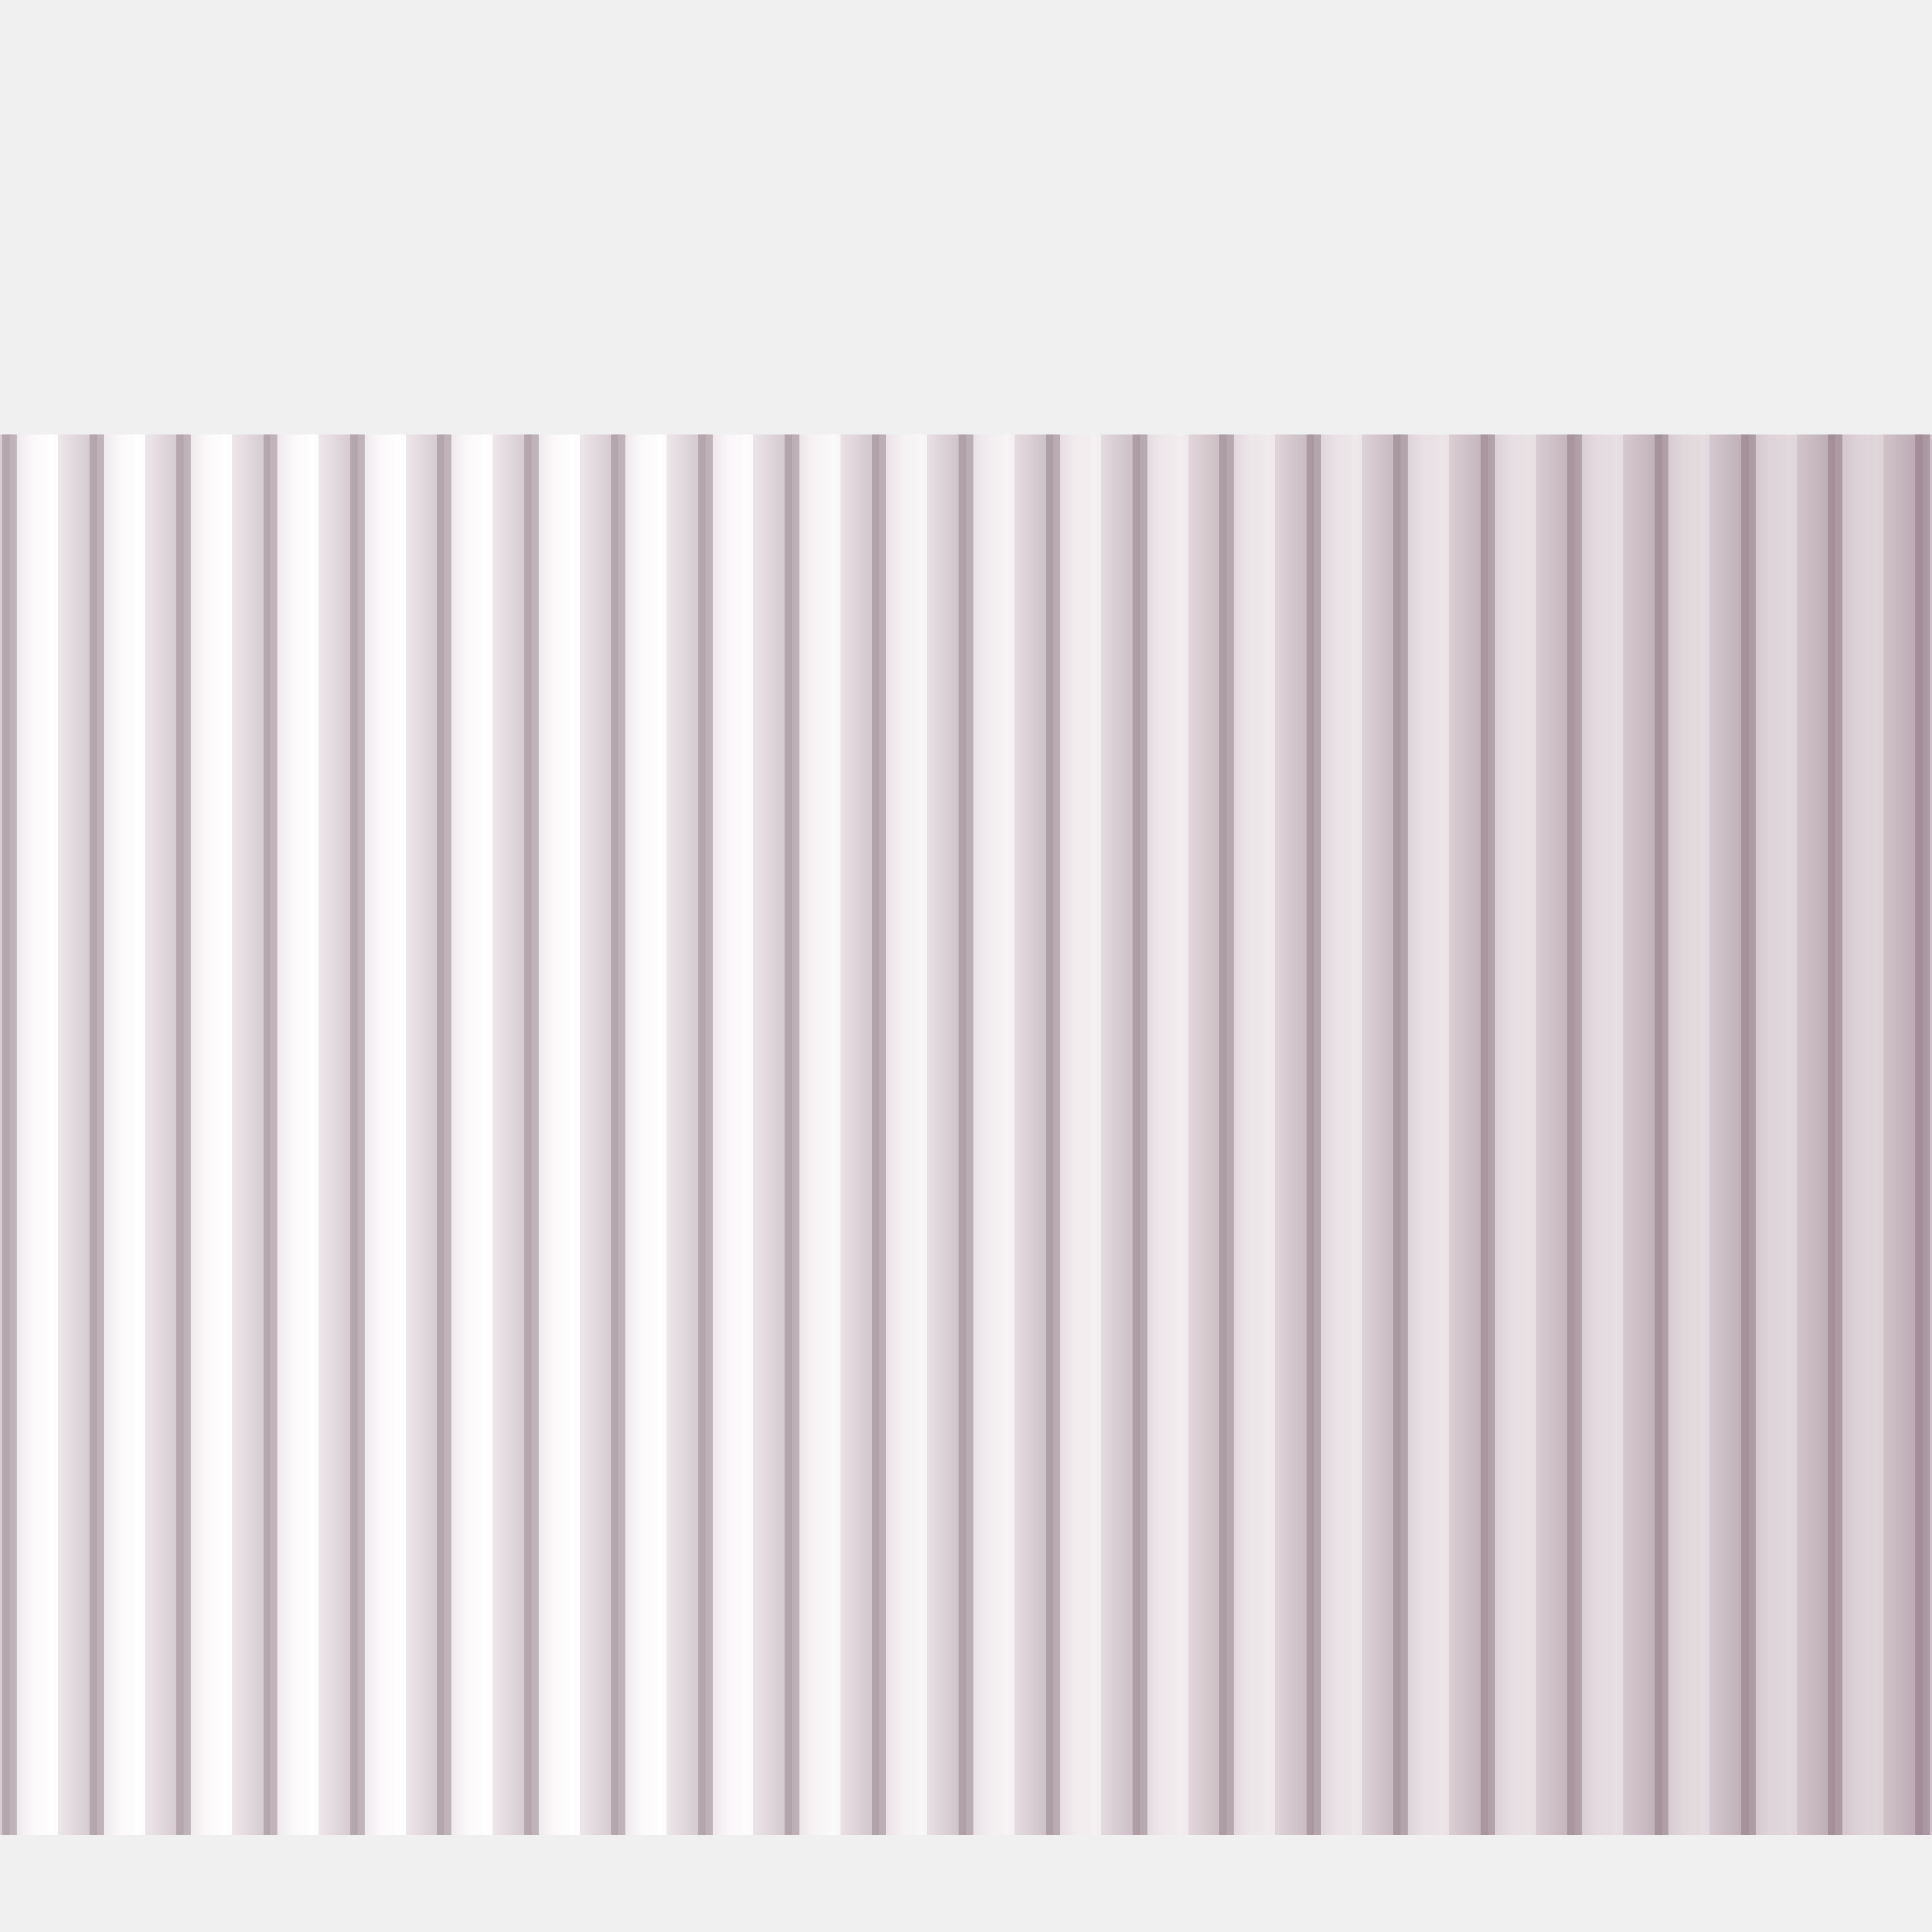
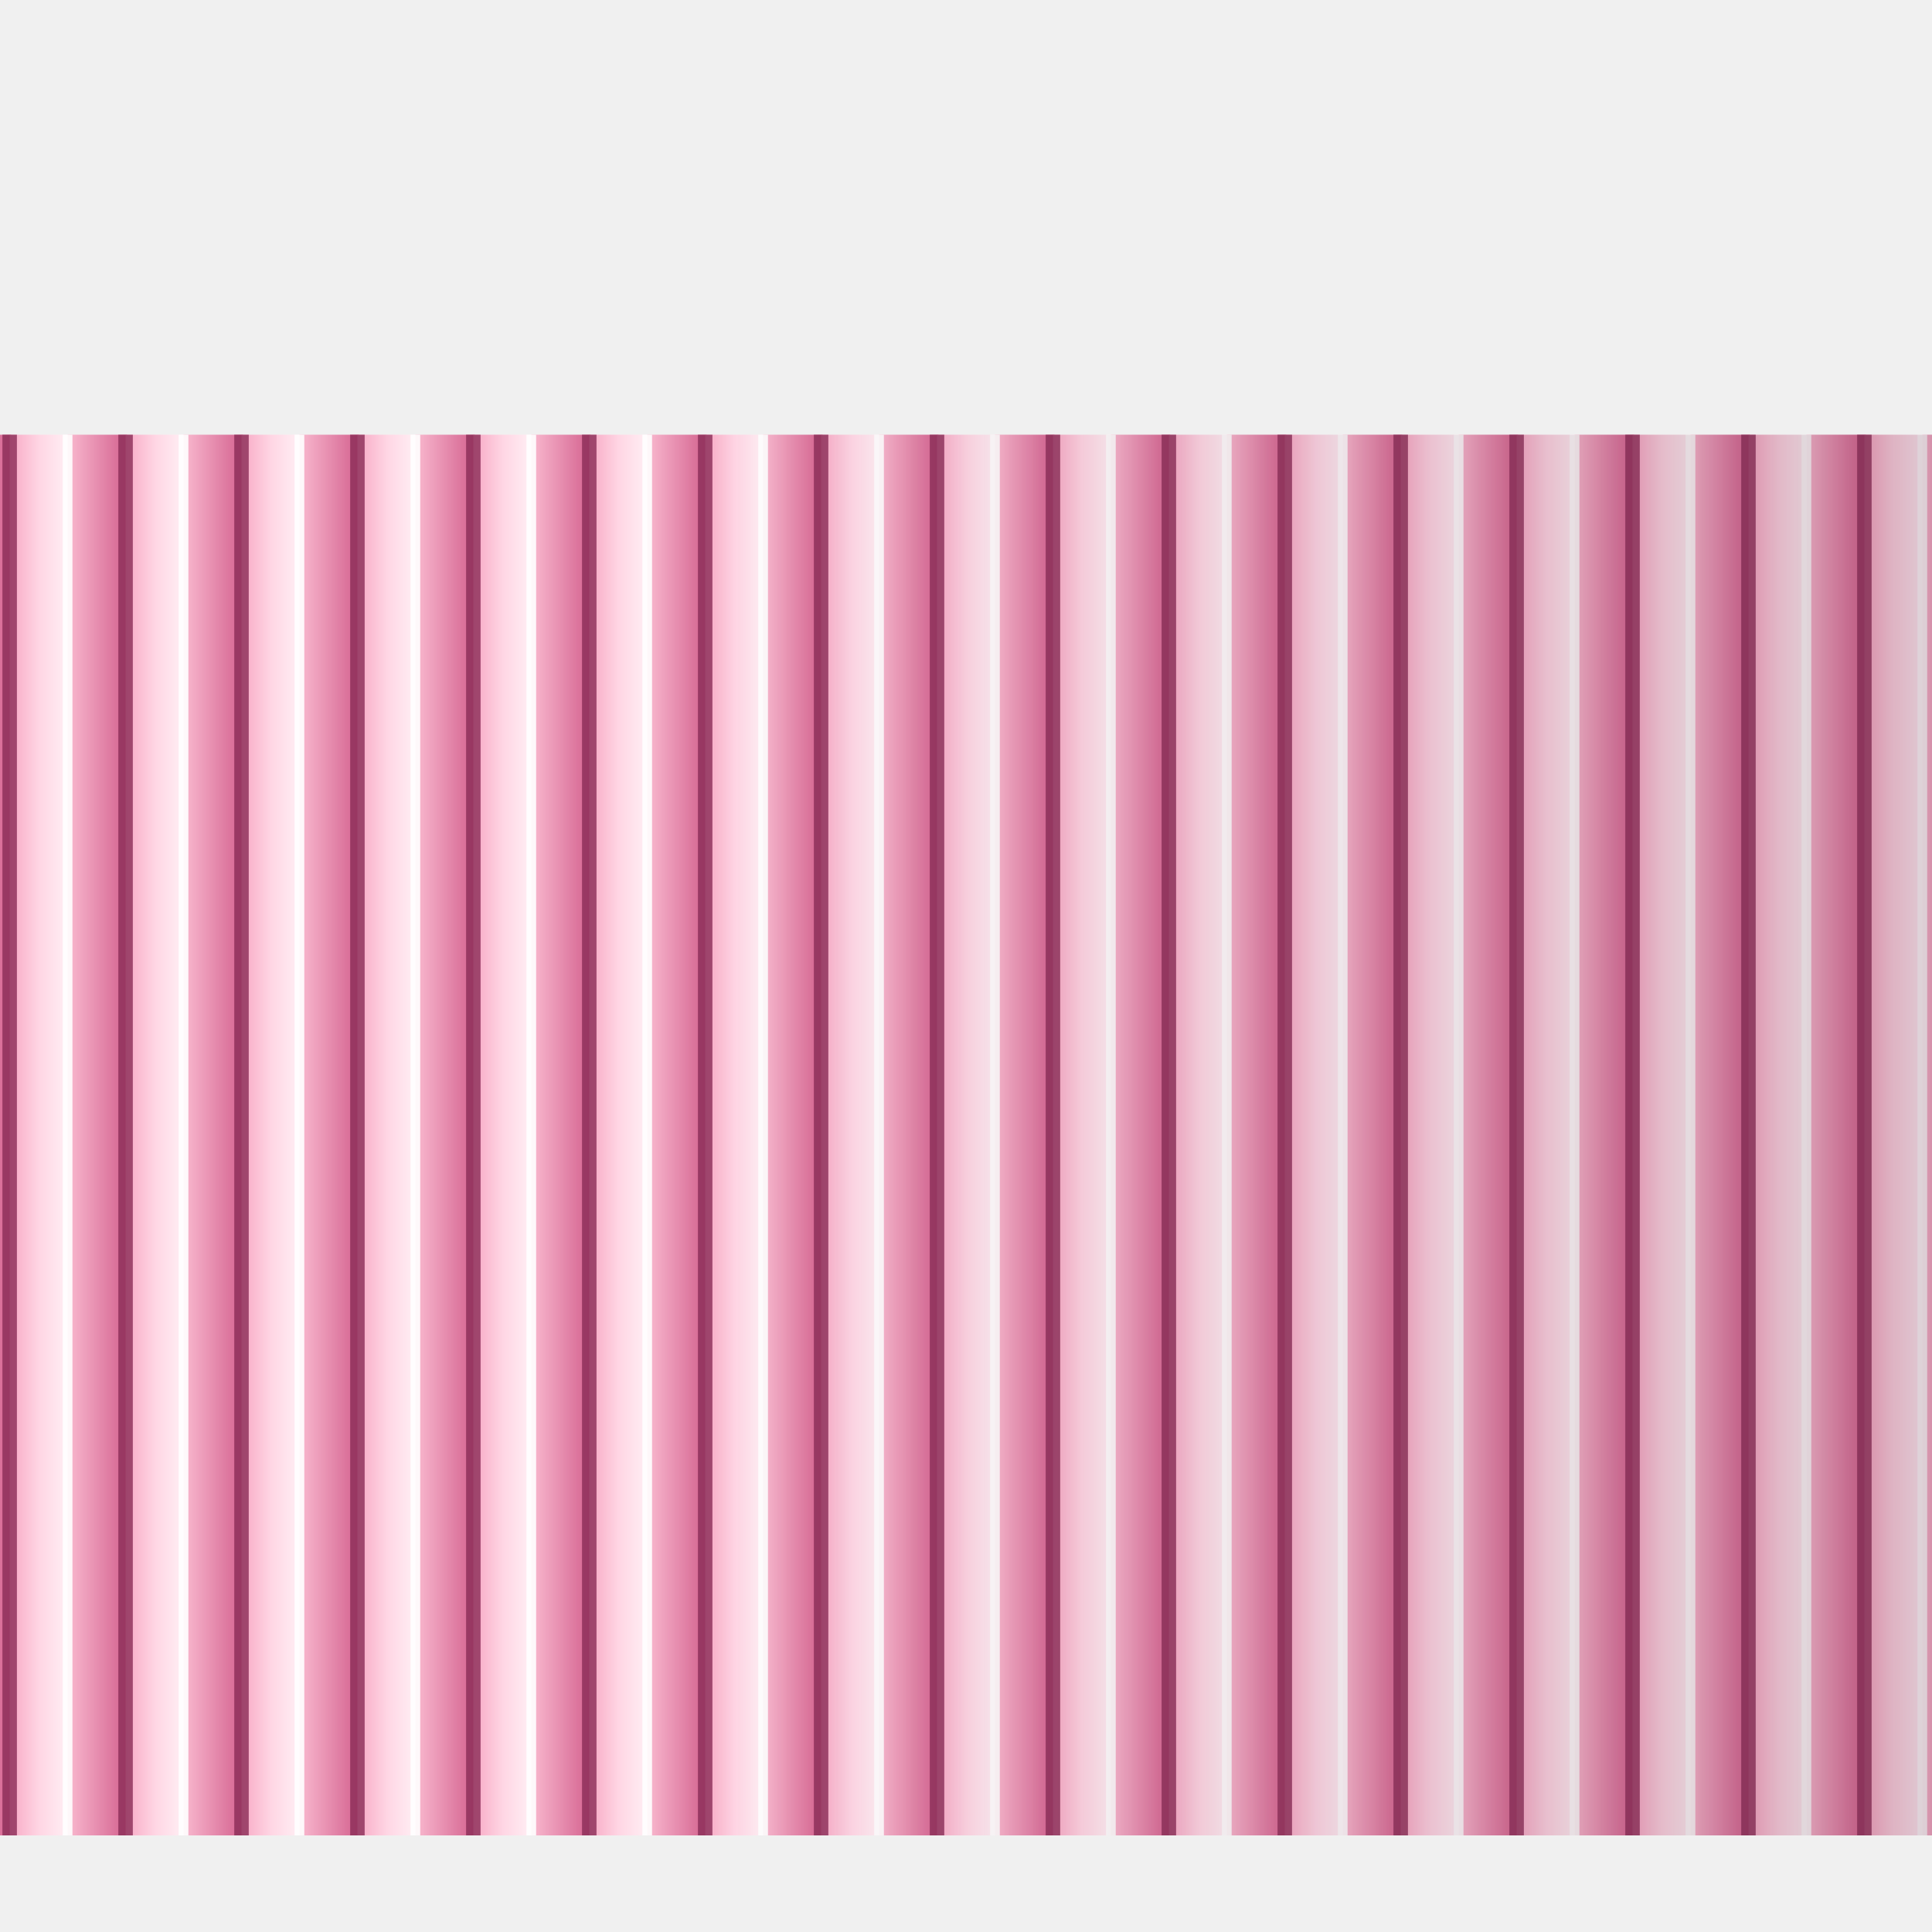
<svg xmlns="http://www.w3.org/2000/svg" viewBox="0 0 400 400" width="400" height="400">
  <defs>
    <linearGradient id="pa" x1="0" y1="0" x2="1" y2="0">
-       <stop offset="0" stop-color="#e9e2e6" />
-       <stop offset="0.5" stop-color="#fbf8fa" />
-       <stop offset="1" stop-color="#ffffff" />
+       <stop offset="0" stop-color="#f7a8c4" />
+       <stop offset="0.5" stop-color="#ffd6e4" />
+       <stop offset="1" stop-color="#fff0f5" />
    </linearGradient>
    <linearGradient id="pb" x1="0" y1="0" x2="1" y2="0">
-       <stop offset="0" stop-color="#f1ebee" />
-       <stop offset="1" stop-color="#cfc4ca" />
+       <stop offset="0" stop-color="#f9b9cf" />
+       <stop offset="1" stop-color="#d4628f" />
    </linearGradient>
    <linearGradient id="sh" x1="0" y1="0" x2="400" y2="0" gradientUnits="userSpaceOnUse">
      <stop offset="0.35" stop-color="#5a2a40" stop-opacity="0" />
      <stop offset="1" stop-color="#5a2a40" stop-opacity=".2" />
    </linearGradient>
  </defs>
-   <rect x="-16" y="90" width="9.3" height="290" fill="url(#pa)" />
-   <rect x="-7" y="90" width="9.3" height="290" fill="url(#pb)" />
-   <rect x="-17.5" y="90" width="3" height="290" fill="#9a8a92" opacity="0.55" />
-   <rect x="-8" y="90" width="2" height="290" fill="#fff" opacity=".9" />
-   <rect x="2" y="90" width="9.3" height="290" fill="url(#pa)" />
-   <rect x="11" y="90" width="9.3" height="290" fill="url(#pb)" />
-   <rect x="0.5" y="90" width="3" height="290" fill="#9a8a92" opacity="0.55" />
-   <rect x="10" y="90" width="2" height="290" fill="#fff" opacity=".9" />
-   <rect x="20" y="90" width="9.3" height="290" fill="url(#pa)" />
-   <rect x="29" y="90" width="9.3" height="290" fill="url(#pb)" />
-   <rect x="18.5" y="90" width="3" height="290" fill="#9a8a92" opacity="0.55" />
-   <rect x="28" y="90" width="2" height="290" fill="#fff" opacity=".9" />
-   <rect x="38" y="90" width="9.3" height="290" fill="url(#pa)" />
-   <rect x="47" y="90" width="9.3" height="290" fill="url(#pb)" />
-   <rect x="36.5" y="90" width="3" height="290" fill="#9a8a92" opacity="0.55" />
-   <rect x="46" y="90" width="2" height="290" fill="#fff" opacity=".9" />
-   <rect x="56" y="90" width="9.3" height="290" fill="url(#pa)" />
-   <rect x="65" y="90" width="9.3" height="290" fill="url(#pb)" />
-   <rect x="54.5" y="90" width="3" height="290" fill="#9a8a92" opacity="0.55" />
-   <rect x="64" y="90" width="2" height="290" fill="#fff" opacity=".9" />
-   <rect x="74" y="90" width="9.3" height="290" fill="url(#pa)" />
-   <rect x="83" y="90" width="9.3" height="290" fill="url(#pb)" />
-   <rect x="72.5" y="90" width="3" height="290" fill="#9a8a92" opacity="0.55" />
-   <rect x="82" y="90" width="2" height="290" fill="#fff" opacity=".9" />
-   <rect x="92" y="90" width="9.3" height="290" fill="url(#pa)" />
-   <rect x="101" y="90" width="9.3" height="290" fill="url(#pb)" />
-   <rect x="90.5" y="90" width="3" height="290" fill="#9a8a92" opacity="0.55" />
-   <rect x="100" y="90" width="2" height="290" fill="#fff" opacity=".9" />
-   <rect x="110" y="90" width="9.3" height="290" fill="url(#pa)" />
-   <rect x="119" y="90" width="9.3" height="290" fill="url(#pb)" />
-   <rect x="108.5" y="90" width="3" height="290" fill="#9a8a92" opacity="0.55" />
-   <rect x="118" y="90" width="2" height="290" fill="#fff" opacity=".9" />
-   <rect x="128" y="90" width="9.3" height="290" fill="url(#pa)" />
-   <rect x="137" y="90" width="9.3" height="290" fill="url(#pb)" />
-   <rect x="126.5" y="90" width="3" height="290" fill="#9a8a92" opacity="0.55" />
-   <rect x="136" y="90" width="2" height="290" fill="#fff" opacity=".9" />
-   <rect x="146" y="90" width="9.3" height="290" fill="url(#pa)" />
-   <rect x="155" y="90" width="9.3" height="290" fill="url(#pb)" />
-   <rect x="144.5" y="90" width="3" height="290" fill="#9a8a92" opacity="0.55" />
-   <rect x="154" y="90" width="2" height="290" fill="#fff" opacity=".9" />
-   <rect x="164" y="90" width="9.3" height="290" fill="url(#pa)" />
-   <rect x="173" y="90" width="9.3" height="290" fill="url(#pb)" />
-   <rect x="162.5" y="90" width="3" height="290" fill="#9a8a92" opacity="0.55" />
-   <rect x="172" y="90" width="2" height="290" fill="#fff" opacity=".9" />
-   <rect x="182" y="90" width="9.3" height="290" fill="url(#pa)" />
-   <rect x="191" y="90" width="9.3" height="290" fill="url(#pb)" />
-   <rect x="180.5" y="90" width="3" height="290" fill="#9a8a92" opacity="0.55" />
-   <rect x="190" y="90" width="2" height="290" fill="#fff" opacity=".9" />
-   <rect x="200" y="90" width="9.3" height="290" fill="url(#pa)" />
-   <rect x="209" y="90" width="9.3" height="290" fill="url(#pb)" />
-   <rect x="198.5" y="90" width="3" height="290" fill="#9a8a92" opacity="0.55" />
-   <rect x="208" y="90" width="2" height="290" fill="#fff" opacity=".9" />
-   <rect x="218" y="90" width="9.3" height="290" fill="url(#pa)" />
-   <rect x="227" y="90" width="9.3" height="290" fill="url(#pb)" />
-   <rect x="216.5" y="90" width="3" height="290" fill="#9a8a92" opacity="0.55" />
-   <rect x="226" y="90" width="2" height="290" fill="#fff" opacity=".9" />
-   <rect x="236" y="90" width="9.3" height="290" fill="url(#pa)" />
-   <rect x="245" y="90" width="9.3" height="290" fill="url(#pb)" />
-   <rect x="234.5" y="90" width="3" height="290" fill="#9a8a92" opacity="0.55" />
-   <rect x="244" y="90" width="2" height="290" fill="#fff" opacity=".9" />
-   <rect x="254" y="90" width="9.3" height="290" fill="url(#pa)" />
-   <rect x="263" y="90" width="9.3" height="290" fill="url(#pb)" />
-   <rect x="252.5" y="90" width="3" height="290" fill="#9a8a92" opacity="0.55" />
-   <rect x="262" y="90" width="2" height="290" fill="#fff" opacity=".9" />
-   <rect x="272" y="90" width="9.3" height="290" fill="url(#pa)" />
-   <rect x="281" y="90" width="9.3" height="290" fill="url(#pb)" />
-   <rect x="270.5" y="90" width="3" height="290" fill="#9a8a92" opacity="0.55" />
-   <rect x="280" y="90" width="2" height="290" fill="#fff" opacity=".9" />
-   <rect x="290" y="90" width="9.3" height="290" fill="url(#pa)" />
-   <rect x="299" y="90" width="9.3" height="290" fill="url(#pb)" />
-   <rect x="288.5" y="90" width="3" height="290" fill="#9a8a92" opacity="0.55" />
-   <rect x="298" y="90" width="2" height="290" fill="#fff" opacity=".9" />
-   <rect x="308" y="90" width="9.3" height="290" fill="url(#pa)" />
-   <rect x="317" y="90" width="9.3" height="290" fill="url(#pb)" />
-   <rect x="306.5" y="90" width="3" height="290" fill="#9a8a92" opacity="0.55" />
-   <rect x="316" y="90" width="2" height="290" fill="#fff" opacity=".9" />
-   <rect x="326" y="90" width="9.3" height="290" fill="url(#pa)" />
-   <rect x="335" y="90" width="9.3" height="290" fill="url(#pb)" />
-   <rect x="324.5" y="90" width="3" height="290" fill="#9a8a92" opacity="0.55" />
-   <rect x="334" y="90" width="2" height="290" fill="#fff" opacity=".9" />
-   <rect x="344" y="90" width="9.3" height="290" fill="url(#pa)" />
-   <rect x="353" y="90" width="9.3" height="290" fill="url(#pb)" />
-   <rect x="342.5" y="90" width="3" height="290" fill="#9a8a92" opacity="0.55" />
-   <rect x="352" y="90" width="2" height="290" fill="#fff" opacity=".9" />
-   <rect x="362" y="90" width="9.3" height="290" fill="url(#pa)" />
-   <rect x="371" y="90" width="9.3" height="290" fill="url(#pb)" />
-   <rect x="360.5" y="90" width="3" height="290" fill="#9a8a92" opacity="0.55" />
-   <rect x="370" y="90" width="2" height="290" fill="#fff" opacity=".9" />
-   <rect x="380" y="90" width="9.3" height="290" fill="url(#pa)" />
-   <rect x="389" y="90" width="9.3" height="290" fill="url(#pb)" />
-   <rect x="378.5" y="90" width="3" height="290" fill="#9a8a92" opacity="0.55" />
-   <rect x="388" y="90" width="2" height="290" fill="#fff" opacity=".9" />
-   <rect x="398" y="90" width="9.3" height="290" fill="url(#pa)" />
-   <rect x="407" y="90" width="9.3" height="290" fill="url(#pb)" />
-   <rect x="396.5" y="90" width="3" height="290" fill="#9a8a92" opacity="0.55" />
-   <rect x="406" y="90" width="2" height="290" fill="#fff" opacity=".9" />
-   <rect x="416" y="90" width="9.3" height="290" fill="url(#pa)" />
-   <rect x="425" y="90" width="9.3" height="290" fill="url(#pb)" />
-   <rect x="414.5" y="90" width="3" height="290" fill="#9a8a92" opacity="0.55" />
-   <rect x="424" y="90" width="2" height="290" fill="#fff" opacity=".9" />
+   <rect x="-22" y="90" width="12.3" height="290" fill="url(#pa)" />
+   <rect x="-10" y="90" width="12.3" height="290" fill="url(#pb)" />
+   <rect x="-23.5" y="90" width="3" height="290" fill="#8a2c56" opacity="0.8" />
+   <rect x="-11" y="90" width="2" height="290" fill="#fff" opacity=".9" />
+   <rect x="2" y="90" width="12.3" height="290" fill="url(#pa)" />
+   <rect x="14" y="90" width="12.3" height="290" fill="url(#pb)" />
+   <rect x="0.5" y="90" width="3" height="290" fill="#8a2c56" opacity="0.8" />
+   <rect x="13" y="90" width="2" height="290" fill="#fff" opacity=".9" />
+   <rect x="26" y="90" width="12.3" height="290" fill="url(#pa)" />
+   <rect x="38" y="90" width="12.3" height="290" fill="url(#pb)" />
+   <rect x="24.5" y="90" width="3" height="290" fill="#8a2c56" opacity="0.8" />
+   <rect x="37" y="90" width="2" height="290" fill="#fff" opacity=".9" />
+   <rect x="50" y="90" width="12.3" height="290" fill="url(#pa)" />
+   <rect x="62" y="90" width="12.3" height="290" fill="url(#pb)" />
+   <rect x="48.5" y="90" width="3" height="290" fill="#8a2c56" opacity="0.8" />
+   <rect x="61" y="90" width="2" height="290" fill="#fff" opacity=".9" />
+   <rect x="74" y="90" width="12.3" height="290" fill="url(#pa)" />
+   <rect x="86" y="90" width="12.3" height="290" fill="url(#pb)" />
+   <rect x="72.5" y="90" width="3" height="290" fill="#8a2c56" opacity="0.8" />
+   <rect x="85" y="90" width="2" height="290" fill="#fff" opacity=".9" />
+   <rect x="98" y="90" width="12.3" height="290" fill="url(#pa)" />
+   <rect x="110" y="90" width="12.3" height="290" fill="url(#pb)" />
+   <rect x="96.5" y="90" width="3" height="290" fill="#8a2c56" opacity="0.8" />
+   <rect x="109" y="90" width="2" height="290" fill="#fff" opacity=".9" />
+   <rect x="122" y="90" width="12.3" height="290" fill="url(#pa)" />
+   <rect x="134" y="90" width="12.3" height="290" fill="url(#pb)" />
+   <rect x="120.5" y="90" width="3" height="290" fill="#8a2c56" opacity="0.8" />
+   <rect x="133" y="90" width="2" height="290" fill="#fff" opacity=".9" />
+   <rect x="146" y="90" width="12.3" height="290" fill="url(#pa)" />
+   <rect x="158" y="90" width="12.3" height="290" fill="url(#pb)" />
+   <rect x="144.5" y="90" width="3" height="290" fill="#8a2c56" opacity="0.8" />
+   <rect x="157" y="90" width="2" height="290" fill="#fff" opacity=".9" />
+   <rect x="170" y="90" width="12.3" height="290" fill="url(#pa)" />
+   <rect x="182" y="90" width="12.3" height="290" fill="url(#pb)" />
+   <rect x="168.5" y="90" width="3" height="290" fill="#8a2c56" opacity="0.8" />
+   <rect x="181" y="90" width="2" height="290" fill="#fff" opacity=".9" />
+   <rect x="194" y="90" width="12.3" height="290" fill="url(#pa)" />
+   <rect x="206" y="90" width="12.3" height="290" fill="url(#pb)" />
+   <rect x="192.5" y="90" width="3" height="290" fill="#8a2c56" opacity="0.8" />
+   <rect x="205" y="90" width="2" height="290" fill="#fff" opacity=".9" />
+   <rect x="218" y="90" width="12.3" height="290" fill="url(#pa)" />
+   <rect x="230" y="90" width="12.3" height="290" fill="url(#pb)" />
+   <rect x="216.5" y="90" width="3" height="290" fill="#8a2c56" opacity="0.8" />
+   <rect x="229" y="90" width="2" height="290" fill="#fff" opacity=".9" />
+   <rect x="242" y="90" width="12.3" height="290" fill="url(#pa)" />
+   <rect x="254" y="90" width="12.3" height="290" fill="url(#pb)" />
+   <rect x="240.5" y="90" width="3" height="290" fill="#8a2c56" opacity="0.8" />
+   <rect x="253" y="90" width="2" height="290" fill="#fff" opacity=".9" />
+   <rect x="266" y="90" width="12.3" height="290" fill="url(#pa)" />
+   <rect x="278" y="90" width="12.3" height="290" fill="url(#pb)" />
+   <rect x="264.5" y="90" width="3" height="290" fill="#8a2c56" opacity="0.8" />
+   <rect x="277" y="90" width="2" height="290" fill="#fff" opacity=".9" />
+   <rect x="290" y="90" width="12.3" height="290" fill="url(#pa)" />
+   <rect x="302" y="90" width="12.3" height="290" fill="url(#pb)" />
+   <rect x="288.5" y="90" width="3" height="290" fill="#8a2c56" opacity="0.8" />
+   <rect x="301" y="90" width="2" height="290" fill="#fff" opacity=".9" />
+   <rect x="314" y="90" width="12.3" height="290" fill="url(#pa)" />
+   <rect x="326" y="90" width="12.3" height="290" fill="url(#pb)" />
+   <rect x="312.5" y="90" width="3" height="290" fill="#8a2c56" opacity="0.8" />
+   <rect x="325" y="90" width="2" height="290" fill="#fff" opacity=".9" />
+   <rect x="338" y="90" width="12.3" height="290" fill="url(#pa)" />
+   <rect x="350" y="90" width="12.3" height="290" fill="url(#pb)" />
+   <rect x="336.5" y="90" width="3" height="290" fill="#8a2c56" opacity="0.8" />
+   <rect x="349" y="90" width="2" height="290" fill="#fff" opacity=".9" />
+   <rect x="362" y="90" width="12.3" height="290" fill="url(#pa)" />
+   <rect x="374" y="90" width="12.3" height="290" fill="url(#pb)" />
+   <rect x="360.5" y="90" width="3" height="290" fill="#8a2c56" opacity="0.8" />
+   <rect x="373" y="90" width="2" height="290" fill="#fff" opacity=".9" />
+   <rect x="386" y="90" width="12.3" height="290" fill="url(#pa)" />
+   <rect x="398" y="90" width="12.3" height="290" fill="url(#pb)" />
+   <rect x="384.5" y="90" width="3" height="290" fill="#8a2c56" opacity="0.8" />
+   <rect x="397" y="90" width="2" height="290" fill="#fff" opacity=".9" />
+   <rect x="410" y="90" width="12.3" height="290" fill="url(#pa)" />
+   <rect x="422" y="90" width="12.3" height="290" fill="url(#pb)" />
+   <rect x="408.5" y="90" width="3" height="290" fill="#8a2c56" opacity="0.8" />
+   <rect x="421" y="90" width="2" height="290" fill="#fff" opacity=".9" />
  <rect y="90" width="400" height="290" fill="url(#sh)" />
</svg>
